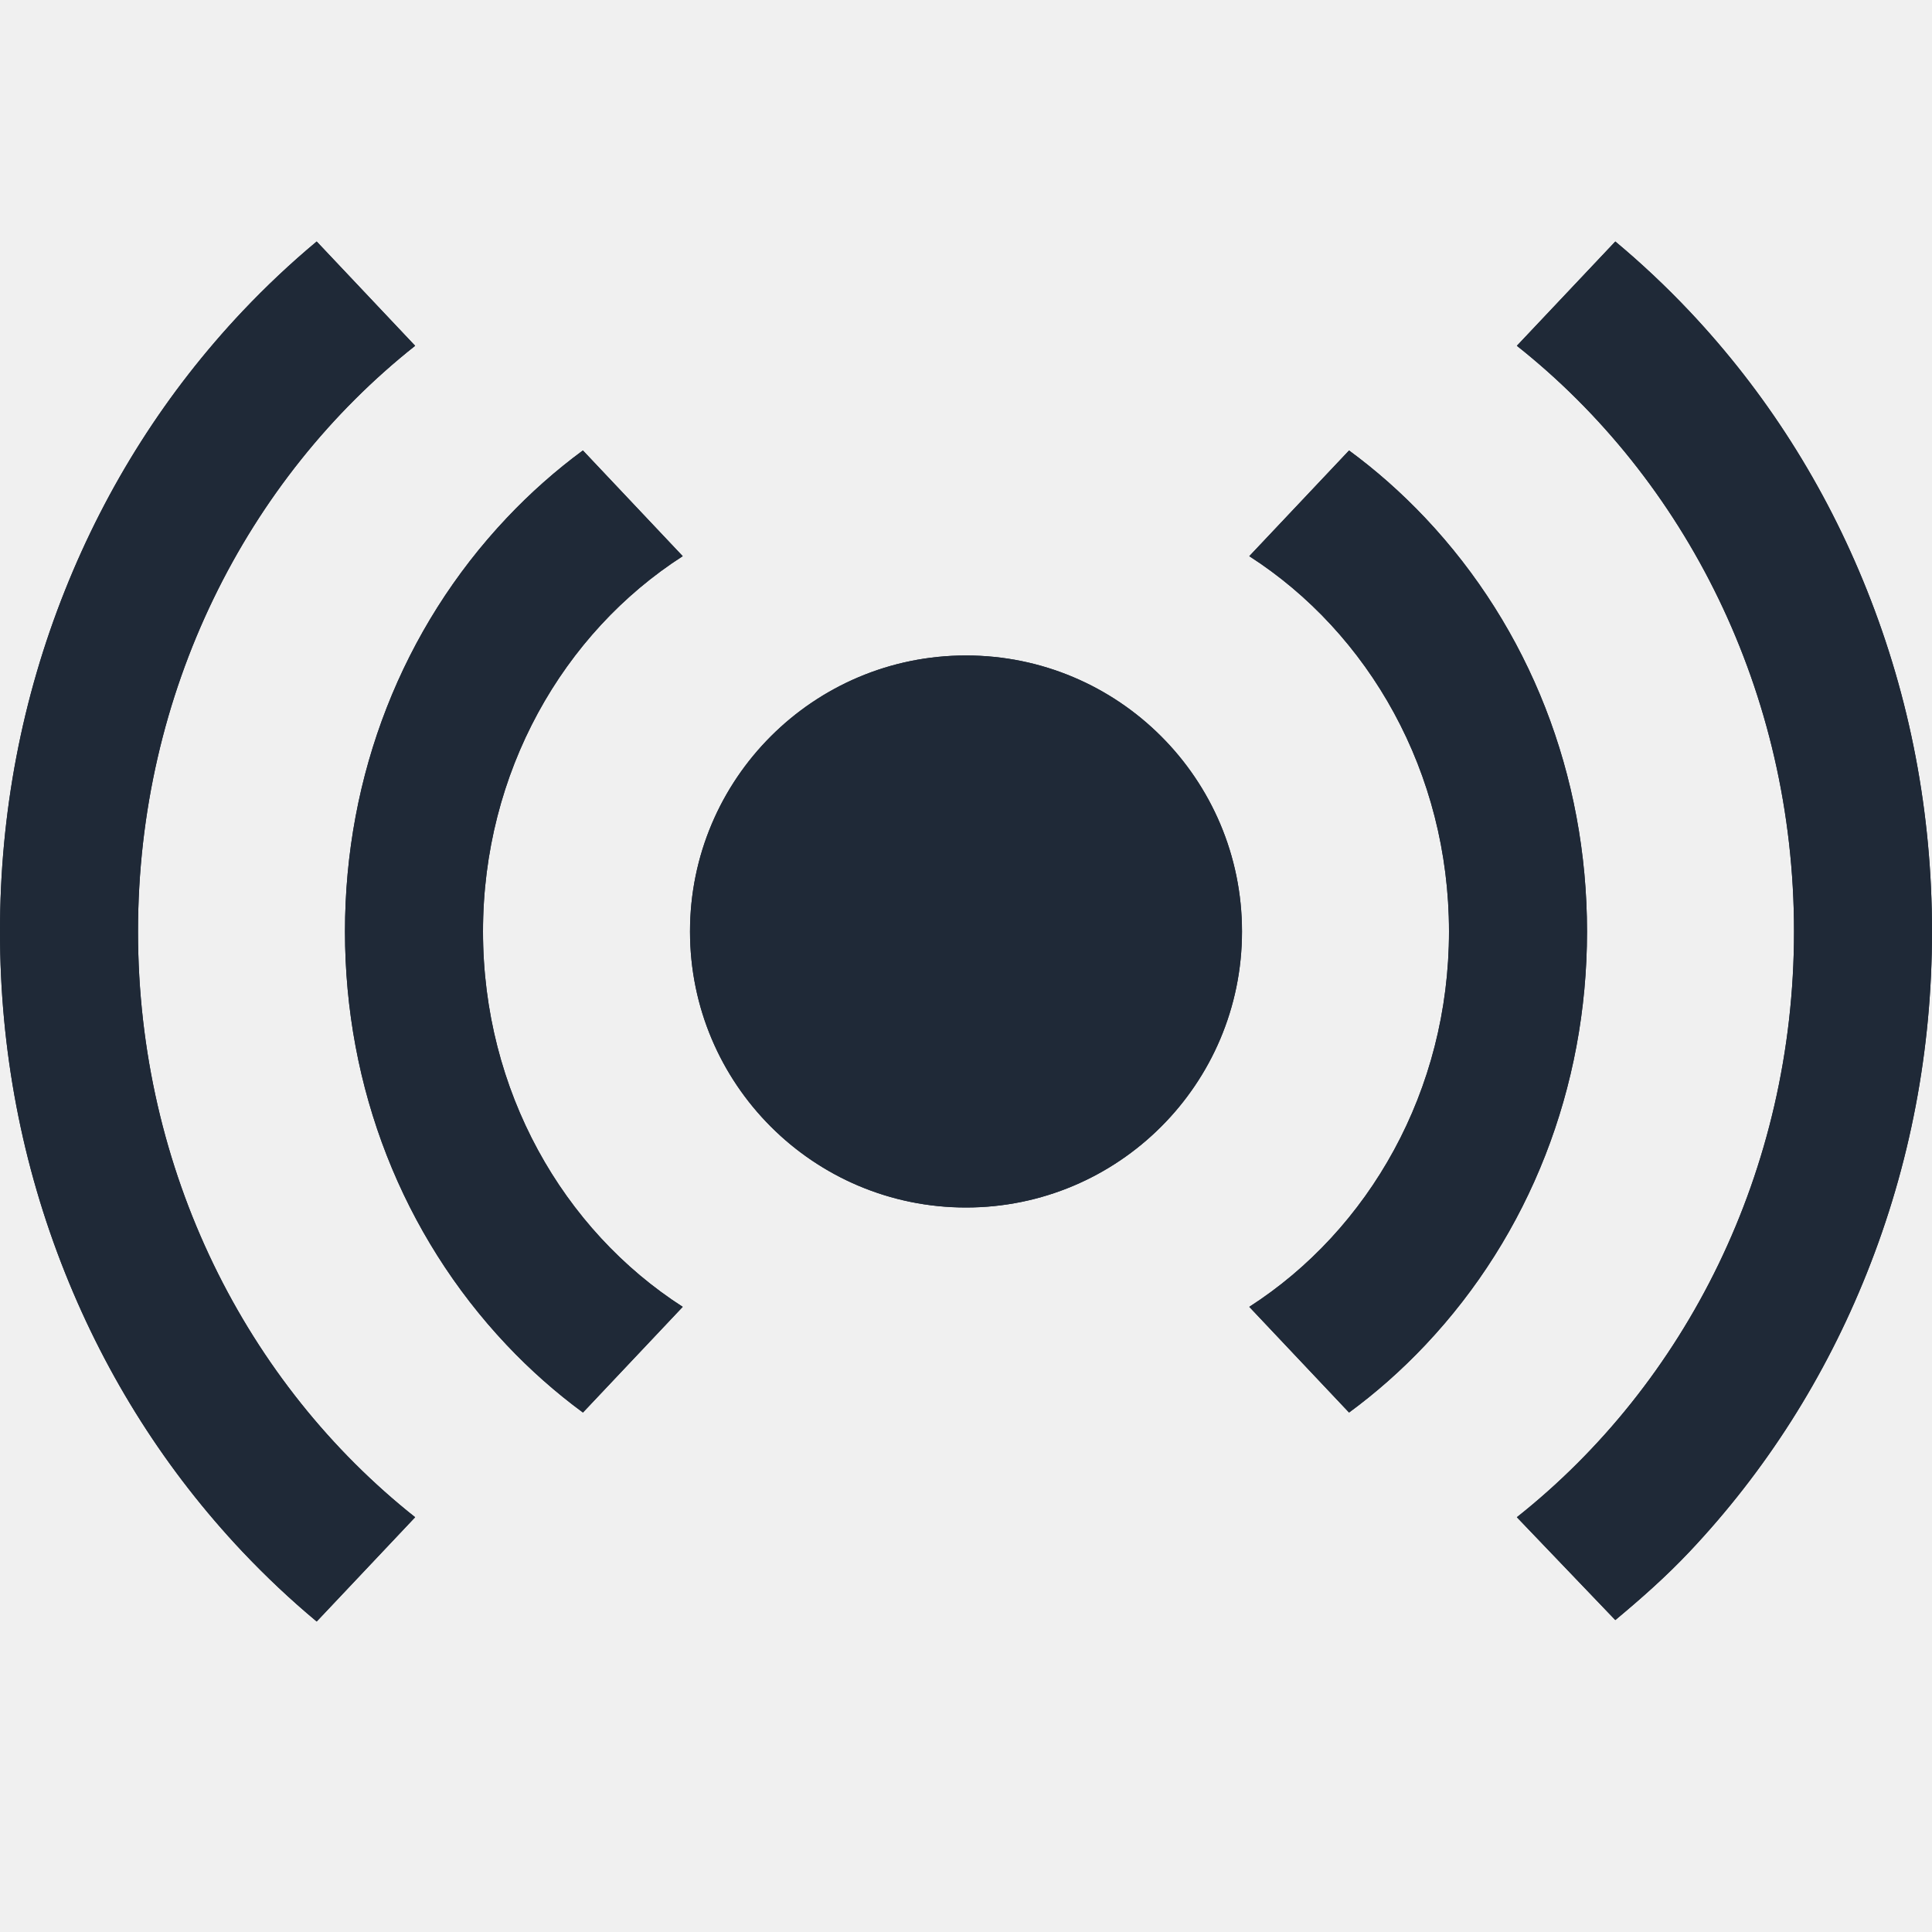
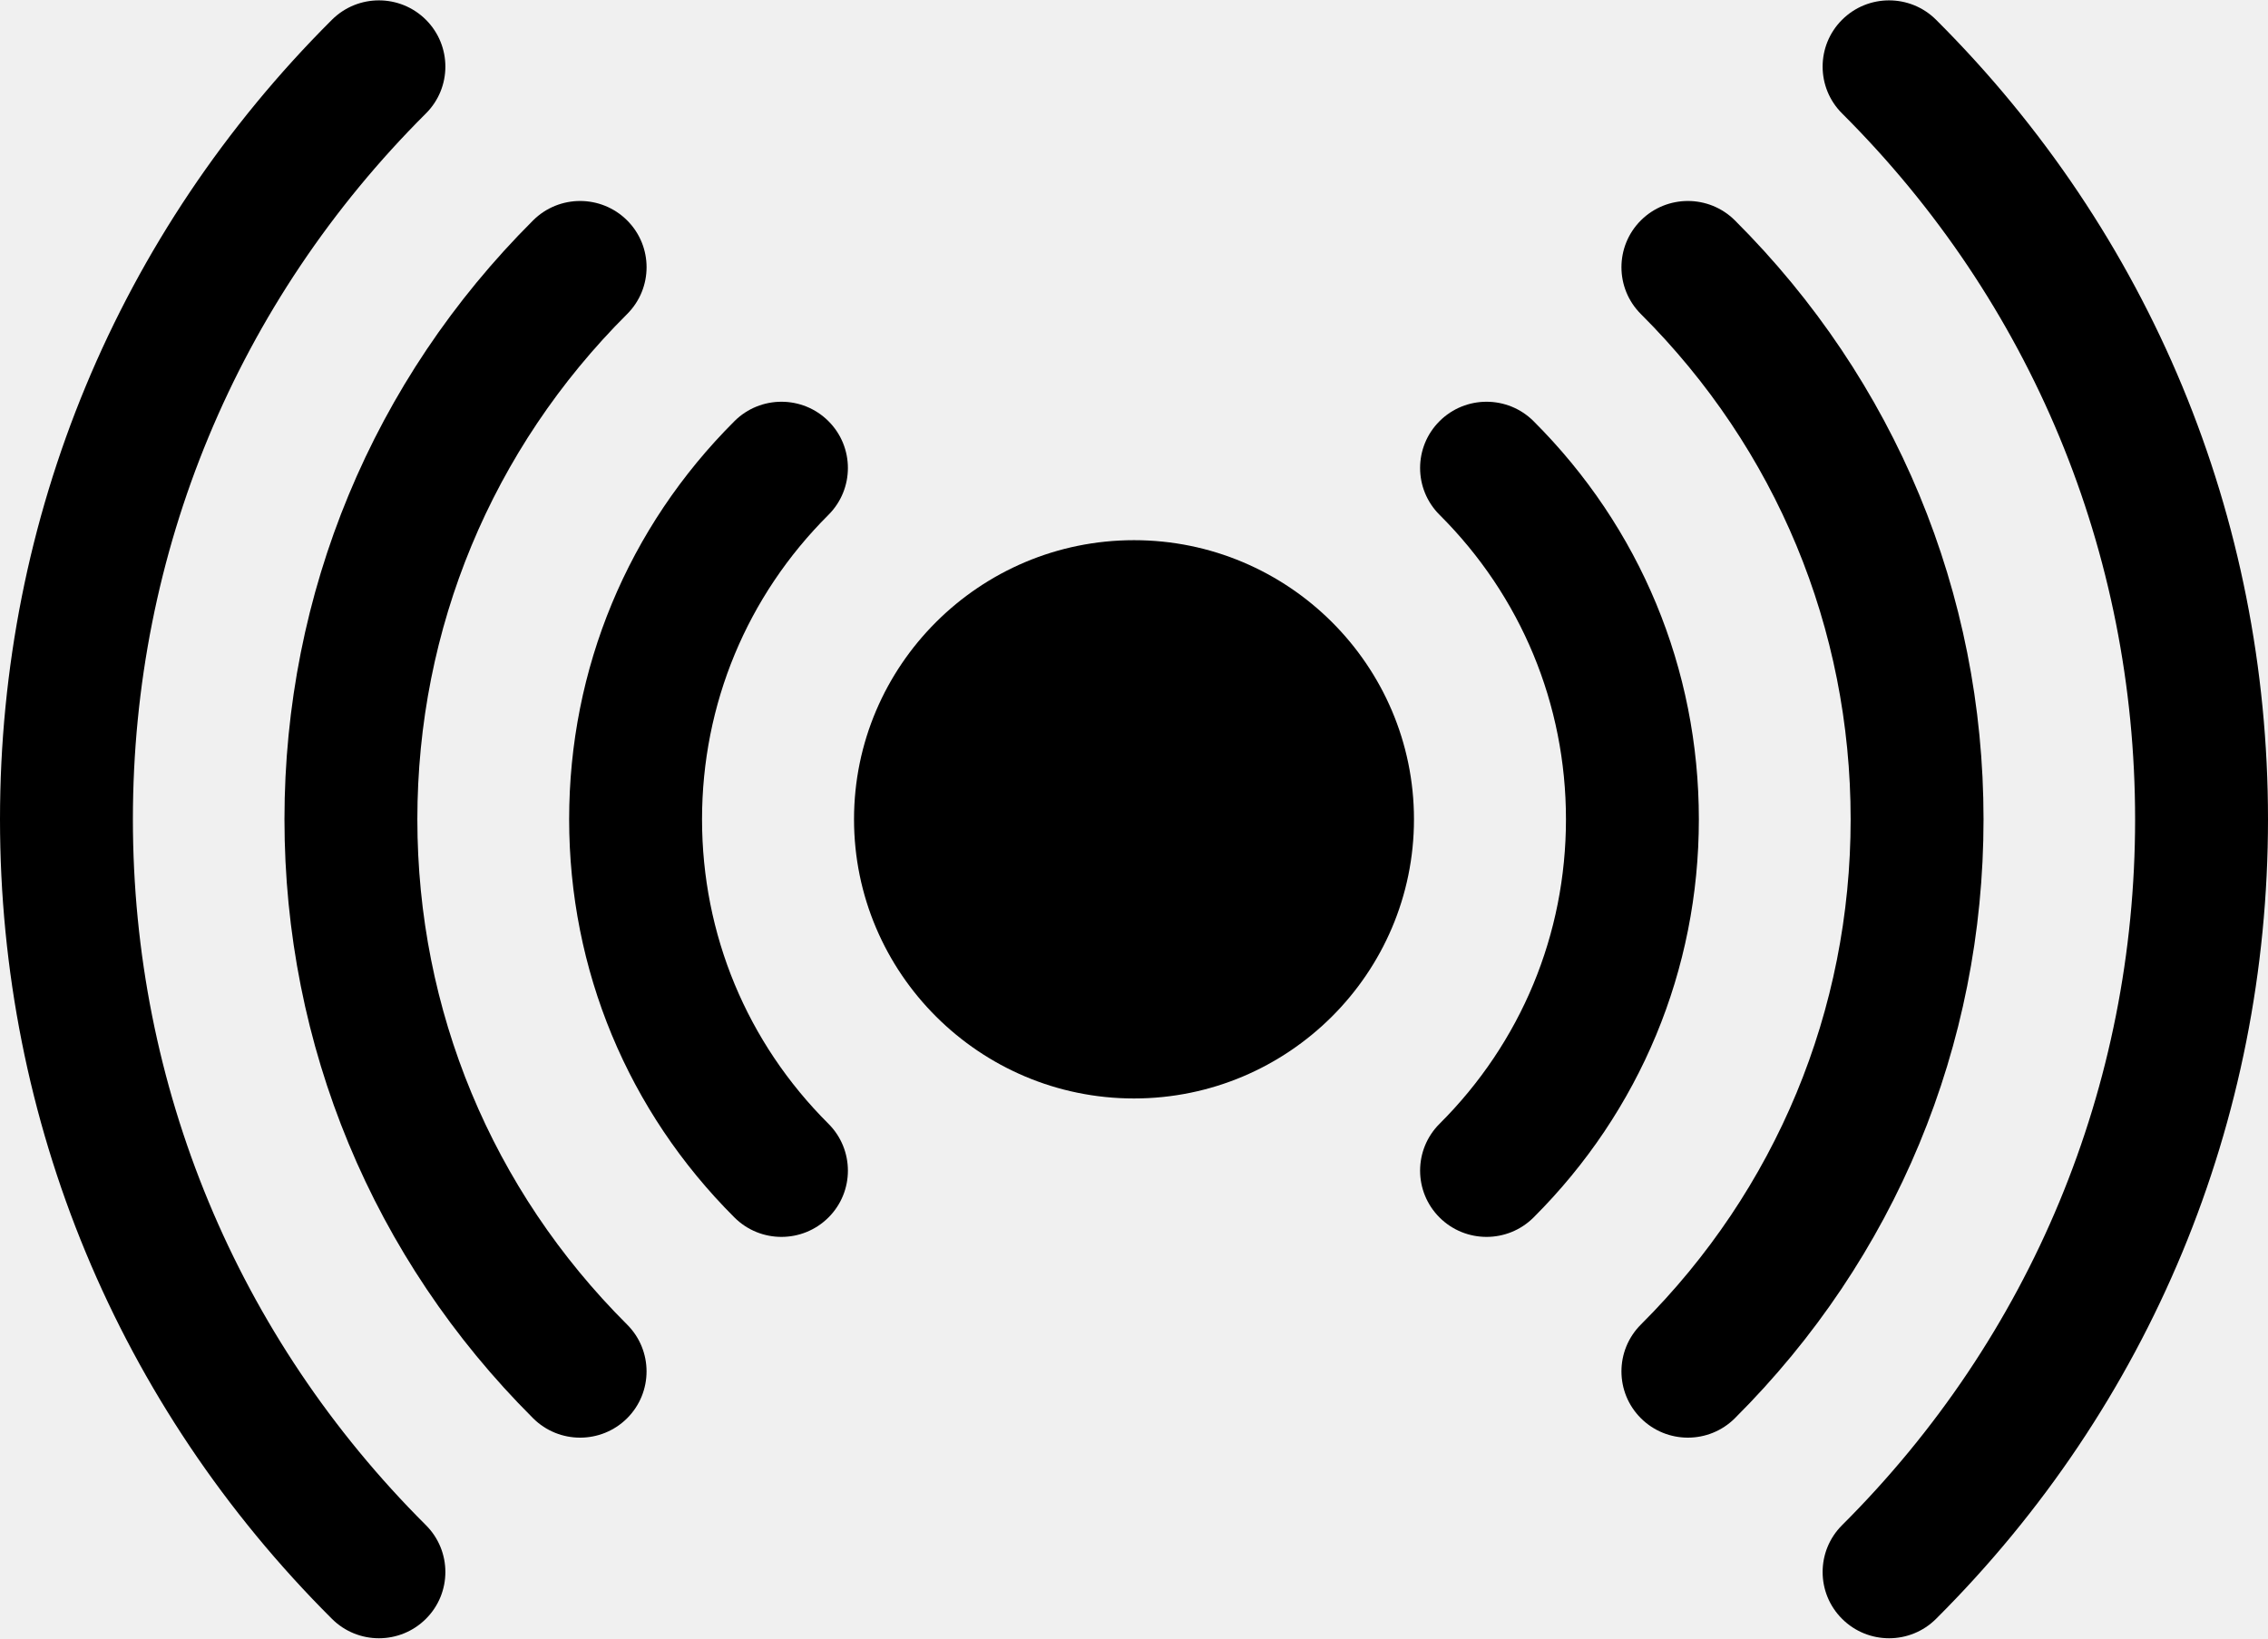
- <svg xmlns="http://www.w3.org/2000/svg" width="48" height="48" viewBox="0 0 48 48" fill="none">
-   <path fill-rule="evenodd" clip-rule="evenodd" d="M3.429 23.143C3.429 17.188 6.134 11.903 10.314 8.591L7.868 6C7.225 6.536 6.61 7.114 6.025 7.733C4.137 9.734 2.654 12.064 1.618 14.659C0.544 17.348 0 20.202 0 23.143C0 26.083 0.544 28.938 1.618 31.627C2.654 34.222 4.137 36.552 6.025 38.553C6.61 39.172 7.225 39.75 7.868 40.286L10.314 37.695C6.134 34.383 3.429 29.098 3.429 23.143ZM12 23.143C12 19.189 13.987 15.728 16.962 13.818L14.482 11.191C13.812 11.685 13.177 12.245 12.588 12.87C9.998 15.614 8.571 19.262 8.571 23.143C8.571 27.023 9.998 30.672 12.588 33.416C13.178 34.041 13.812 34.6 14.483 35.094L16.962 32.468C13.987 30.558 12 27.096 12 23.143ZM24 30C27.787 30 30.857 26.93 30.857 23.143C30.857 19.355 27.787 16.285 24 16.285C20.213 16.285 17.143 19.355 17.143 23.143C17.143 26.93 20.213 30 24 30ZM31.038 32.468C34.012 30.558 36 27.096 36 23.143C36 19.189 34.012 15.728 31.038 13.818L33.517 11.192C34.188 11.685 34.822 12.245 35.412 12.87C38.002 15.614 39.429 19.262 39.429 23.143C39.429 27.024 38.002 30.672 35.412 33.416C34.822 34.041 34.188 34.601 33.517 35.094L31.038 32.468ZM37.686 37.695C41.866 34.383 44.572 29.098 44.572 23.143C44.572 17.188 41.866 11.903 37.686 8.591L40.132 6C40.775 6.536 41.39 7.114 41.975 7.733C43.863 9.734 45.346 12.064 46.382 14.659C47.456 17.348 48 20.202 48 23.143C48 26.083 47.456 28.938 46.382 31.626C45.346 34.222 43.863 36.552 41.975 38.552C41.39 39.172 40.775 39.714 40.132 40.25L37.686 37.695Z" fill="#1f2937" />
-   <mask id="mask0" mask-type="alpha" maskUnits="userSpaceOnUse" x="0" y="6" width="49" height="35">
-     <path fill-rule="evenodd" clip-rule="evenodd" d="M3.429 23.143C3.429 17.188 6.134 11.903 10.314 8.591L7.868 6C7.225 6.536 6.61 7.114 6.025 7.733C4.137 9.734 2.654 12.064 1.618 14.659C0.544 17.348 0 20.202 0 23.143C0 26.083 0.544 28.938 1.618 31.627C2.654 34.222 4.137 36.552 6.025 38.553C6.61 39.172 7.225 39.75 7.868 40.286L10.314 37.695C6.134 34.383 3.429 29.098 3.429 23.143ZM12 23.143C12 19.189 13.987 15.728 16.962 13.818L14.482 11.191C13.812 11.685 13.177 12.245 12.588 12.87C9.998 15.614 8.571 19.262 8.571 23.143C8.571 27.023 9.998 30.672 12.588 33.416C13.178 34.041 13.812 34.6 14.483 35.094L16.962 32.468C13.987 30.558 12 27.096 12 23.143ZM24 30C27.787 30 30.857 26.93 30.857 23.143C30.857 19.355 27.787 16.285 24 16.285C20.213 16.285 17.143 19.355 17.143 23.143C17.143 26.93 20.213 30 24 30ZM31.038 32.468C34.012 30.558 36 27.096 36 23.143C36 19.189 34.012 15.728 31.038 13.818L33.517 11.192C34.188 11.685 34.822 12.245 35.412 12.87C38.002 15.614 39.429 19.262 39.429 23.143C39.429 27.024 38.002 30.672 35.412 33.416C34.822 34.041 34.188 34.601 33.517 35.094L31.038 32.468ZM37.686 37.695C41.866 34.383 44.572 29.098 44.572 23.143C44.572 17.188 41.866 11.903 37.686 8.591L40.132 6C40.775 6.536 41.39 7.114 41.975 7.733C43.863 9.734 45.346 12.064 46.382 14.659C47.456 17.348 48 20.202 48 23.143C48 26.083 47.456 28.938 46.382 31.626C45.346 34.222 43.863 36.552 41.975 38.552C41.39 39.172 40.775 39.714 40.132 40.25L37.686 37.695Z" fill="white" />
-   </mask>
-   <g mask="url(#mask0)">
-     <rect width="48" height="48" fill="#1f2937" />
+ <svg xmlns="http://www.w3.org/2000/svg" width="256pt" height="185pt" viewBox="0 0 256 185" version="1.1">
+   <g id="surface1">
+     <path style=" stroke:none;fill-rule:nonzero;fill:rgb(0%,0%,0%);fill-opacity:1;" d="M 218.531 2.23 C 215.605 -0.688 210.855 -0.688 207.926 2.23 C 204.996 5.152 204.996 9.891 207.926 12.809 C 229.254 34.078 241 62.379 241 92.496 C 241 122.613 229.254 150.914 207.926 172.184 C 204.996 175.105 204.996 179.844 207.926 182.762 C 210.859 185.688 215.609 185.68 218.531 182.762 C 242.695 158.668 256 126.609 256 92.496 C 256 58.383 242.695 26.328 218.531 2.23 Z M 218.531 2.23 " />
+     <path style=" stroke:none;fill-rule:nonzero;fill:rgb(0%,0%,0%);fill-opacity:1;" d="M 195.824 24.879 C 192.895 21.961 188.145 21.961 185.215 24.879 C 182.289 27.801 182.289 32.535 185.215 35.457 C 200.484 50.684 208.891 70.941 208.891 92.496 C 208.891 114.055 200.484 134.312 185.215 149.535 C 182.289 152.457 182.289 157.195 185.215 160.113 C 188.145 163.035 192.895 163.035 195.824 160.113 C 213.922 142.066 223.891 118.051 223.891 92.496 C 223.891 66.941 213.922 42.93 195.824 24.879 Z M 195.824 24.879 " />
+     <path style=" stroke:none;fill-rule:nonzero;fill:rgb(0%,0%,0%);fill-opacity:1;" d="M 173.098 47.547 C 170.168 44.625 165.418 44.625 162.488 47.547 C 159.562 50.465 159.562 55.203 162.488 58.121 C 171.691 67.297 176.758 79.504 176.758 92.496 C 176.758 105.488 171.691 117.695 162.488 126.871 C 159.562 129.793 159.562 134.527 162.488 137.449 C 165.418 140.371 170.168 140.371 173.098 137.449 C 185.129 125.449 191.758 109.484 191.758 92.496 C 191.758 75.508 185.129 59.547 173.098 47.547 Z M 173.098 47.547 " />
+     <path style=" stroke:none;fill-rule:nonzero;fill:rgb(0%,0%,0%);fill-opacity:1;" d="M 15 92.496 C 15 62.379 26.746 34.078 48.074 12.809 C 51.004 9.891 51.004 5.152 48.074 2.23 C 45.145 -0.688 40.398 -0.688 37.469 2.23 C 13.305 26.328 0 58.383 0 92.496 C 0 126.609 13.305 158.668 37.469 182.762 C 40.395 185.684 45.145 185.684 48.074 182.762 C 51.004 179.844 51.004 175.105 48.074 172.184 C 26.746 150.914 15 122.613 15 92.496 Z M 15 92.496 " />
+     <path style=" stroke:none;fill-rule:nonzero;fill:rgb(0%,0%,0%);fill-opacity:1;" d="M 47.109 92.496 C 47.109 70.941 55.516 50.684 70.785 35.457 C 73.715 32.535 73.715 27.801 70.785 24.879 C 67.855 21.961 63.105 21.961 60.176 24.879 C 42.078 42.93 32.109 66.945 32.109 92.496 C 32.109 118.051 42.078 142.066 60.176 160.117 C 63.109 163.039 67.859 163.031 70.785 160.117 C 73.711 157.195 73.711 152.457 70.785 149.539 C 55.516 134.312 47.109 114.055 47.109 92.496 Z M 47.109 92.496 " />
+     <path style=" stroke:none;fill-rule:nonzero;fill:rgb(0%,0%,0%);fill-opacity:1;" d="M 93.512 47.547 C 90.582 44.625 85.832 44.625 82.902 47.547 C 70.871 59.547 64.242 75.512 64.242 92.496 C 64.242 109.484 70.871 125.449 82.902 137.449 C 85.836 140.375 90.586 140.367 93.512 137.449 C 96.441 134.531 96.438 129.793 93.512 126.871 C 84.309 117.699 79.242 105.492 79.242 92.5 C 79.242 79.508 84.309 67.297 93.512 58.125 C 96.438 55.203 96.438 50.465 93.512 47.547 Z M 93.512 47.547 " />
+     <path style=" stroke:none;fill-rule:nonzero;fill:rgb(0%,0%,0%);fill-opacity:1;" d="M 128 60.984 C 110.574 60.984 96.398 75.121 96.398 92.496 C 96.398 109.875 110.574 124.012 128 124.012 C 145.426 124.012 159.602 109.875 159.602 92.496 C 159.602 75.121 145.426 60.984 128 60.984 Z M 128 60.984 " />
  </g>
</svg>
